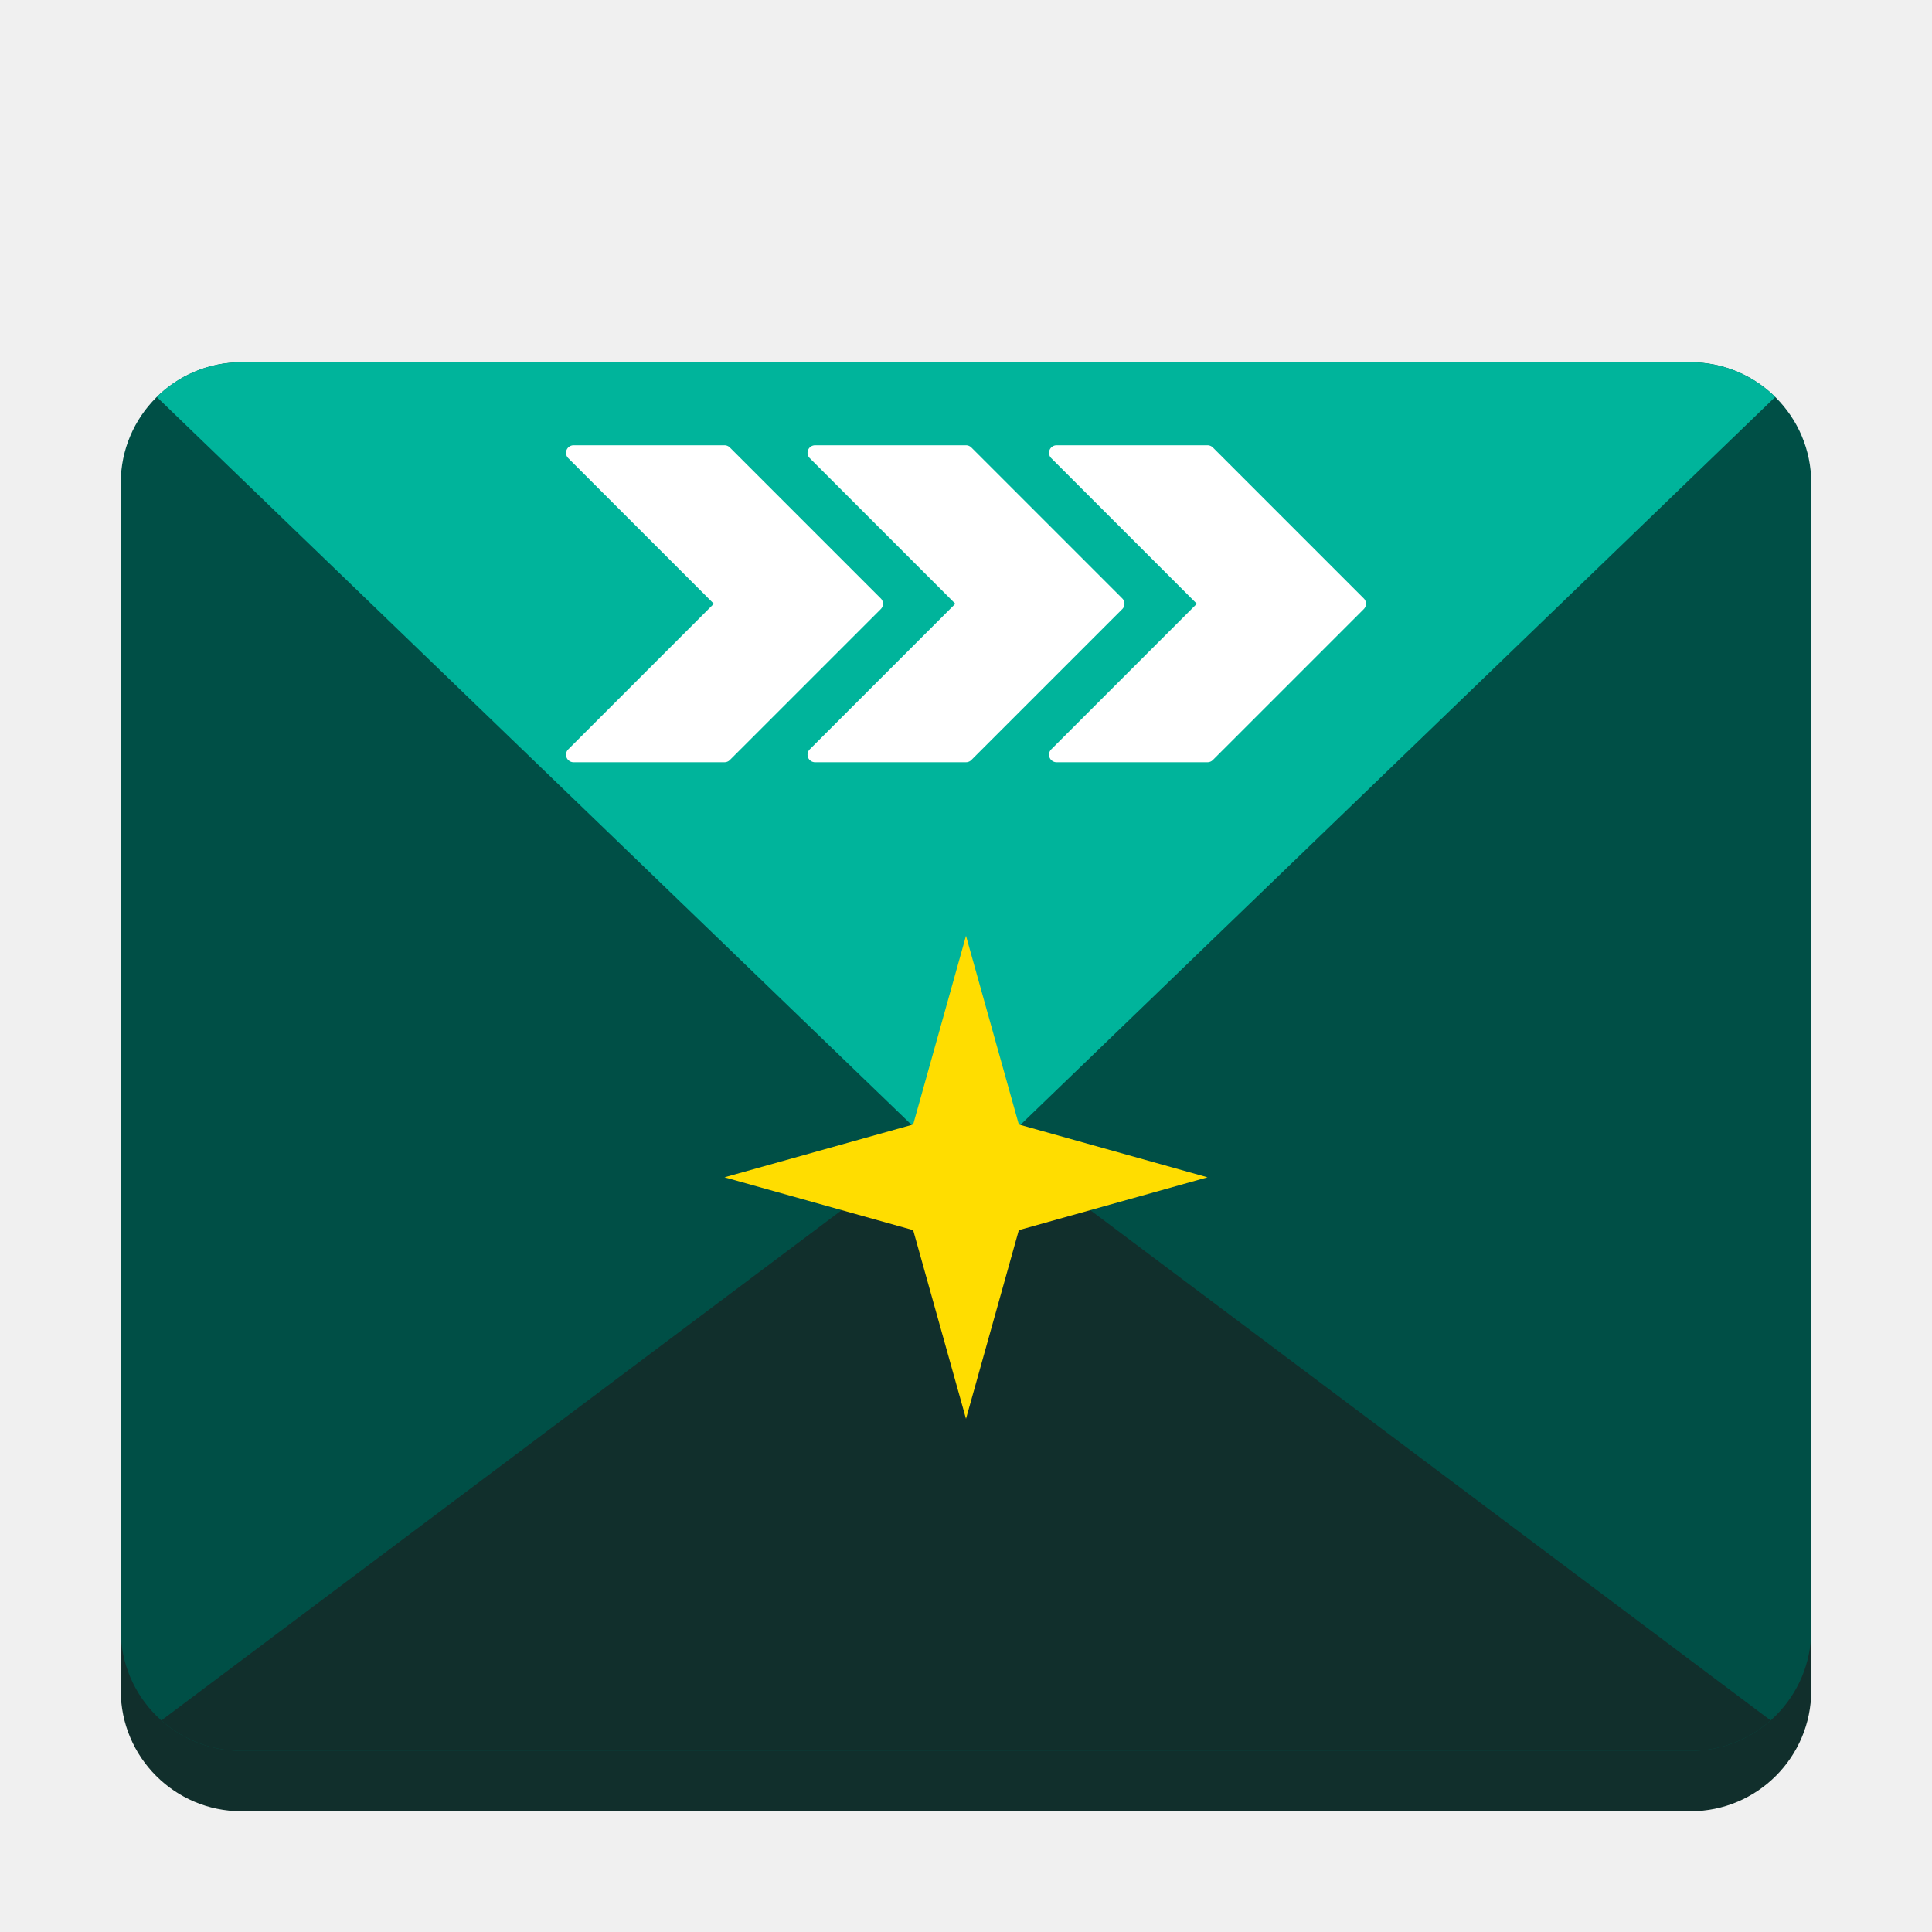
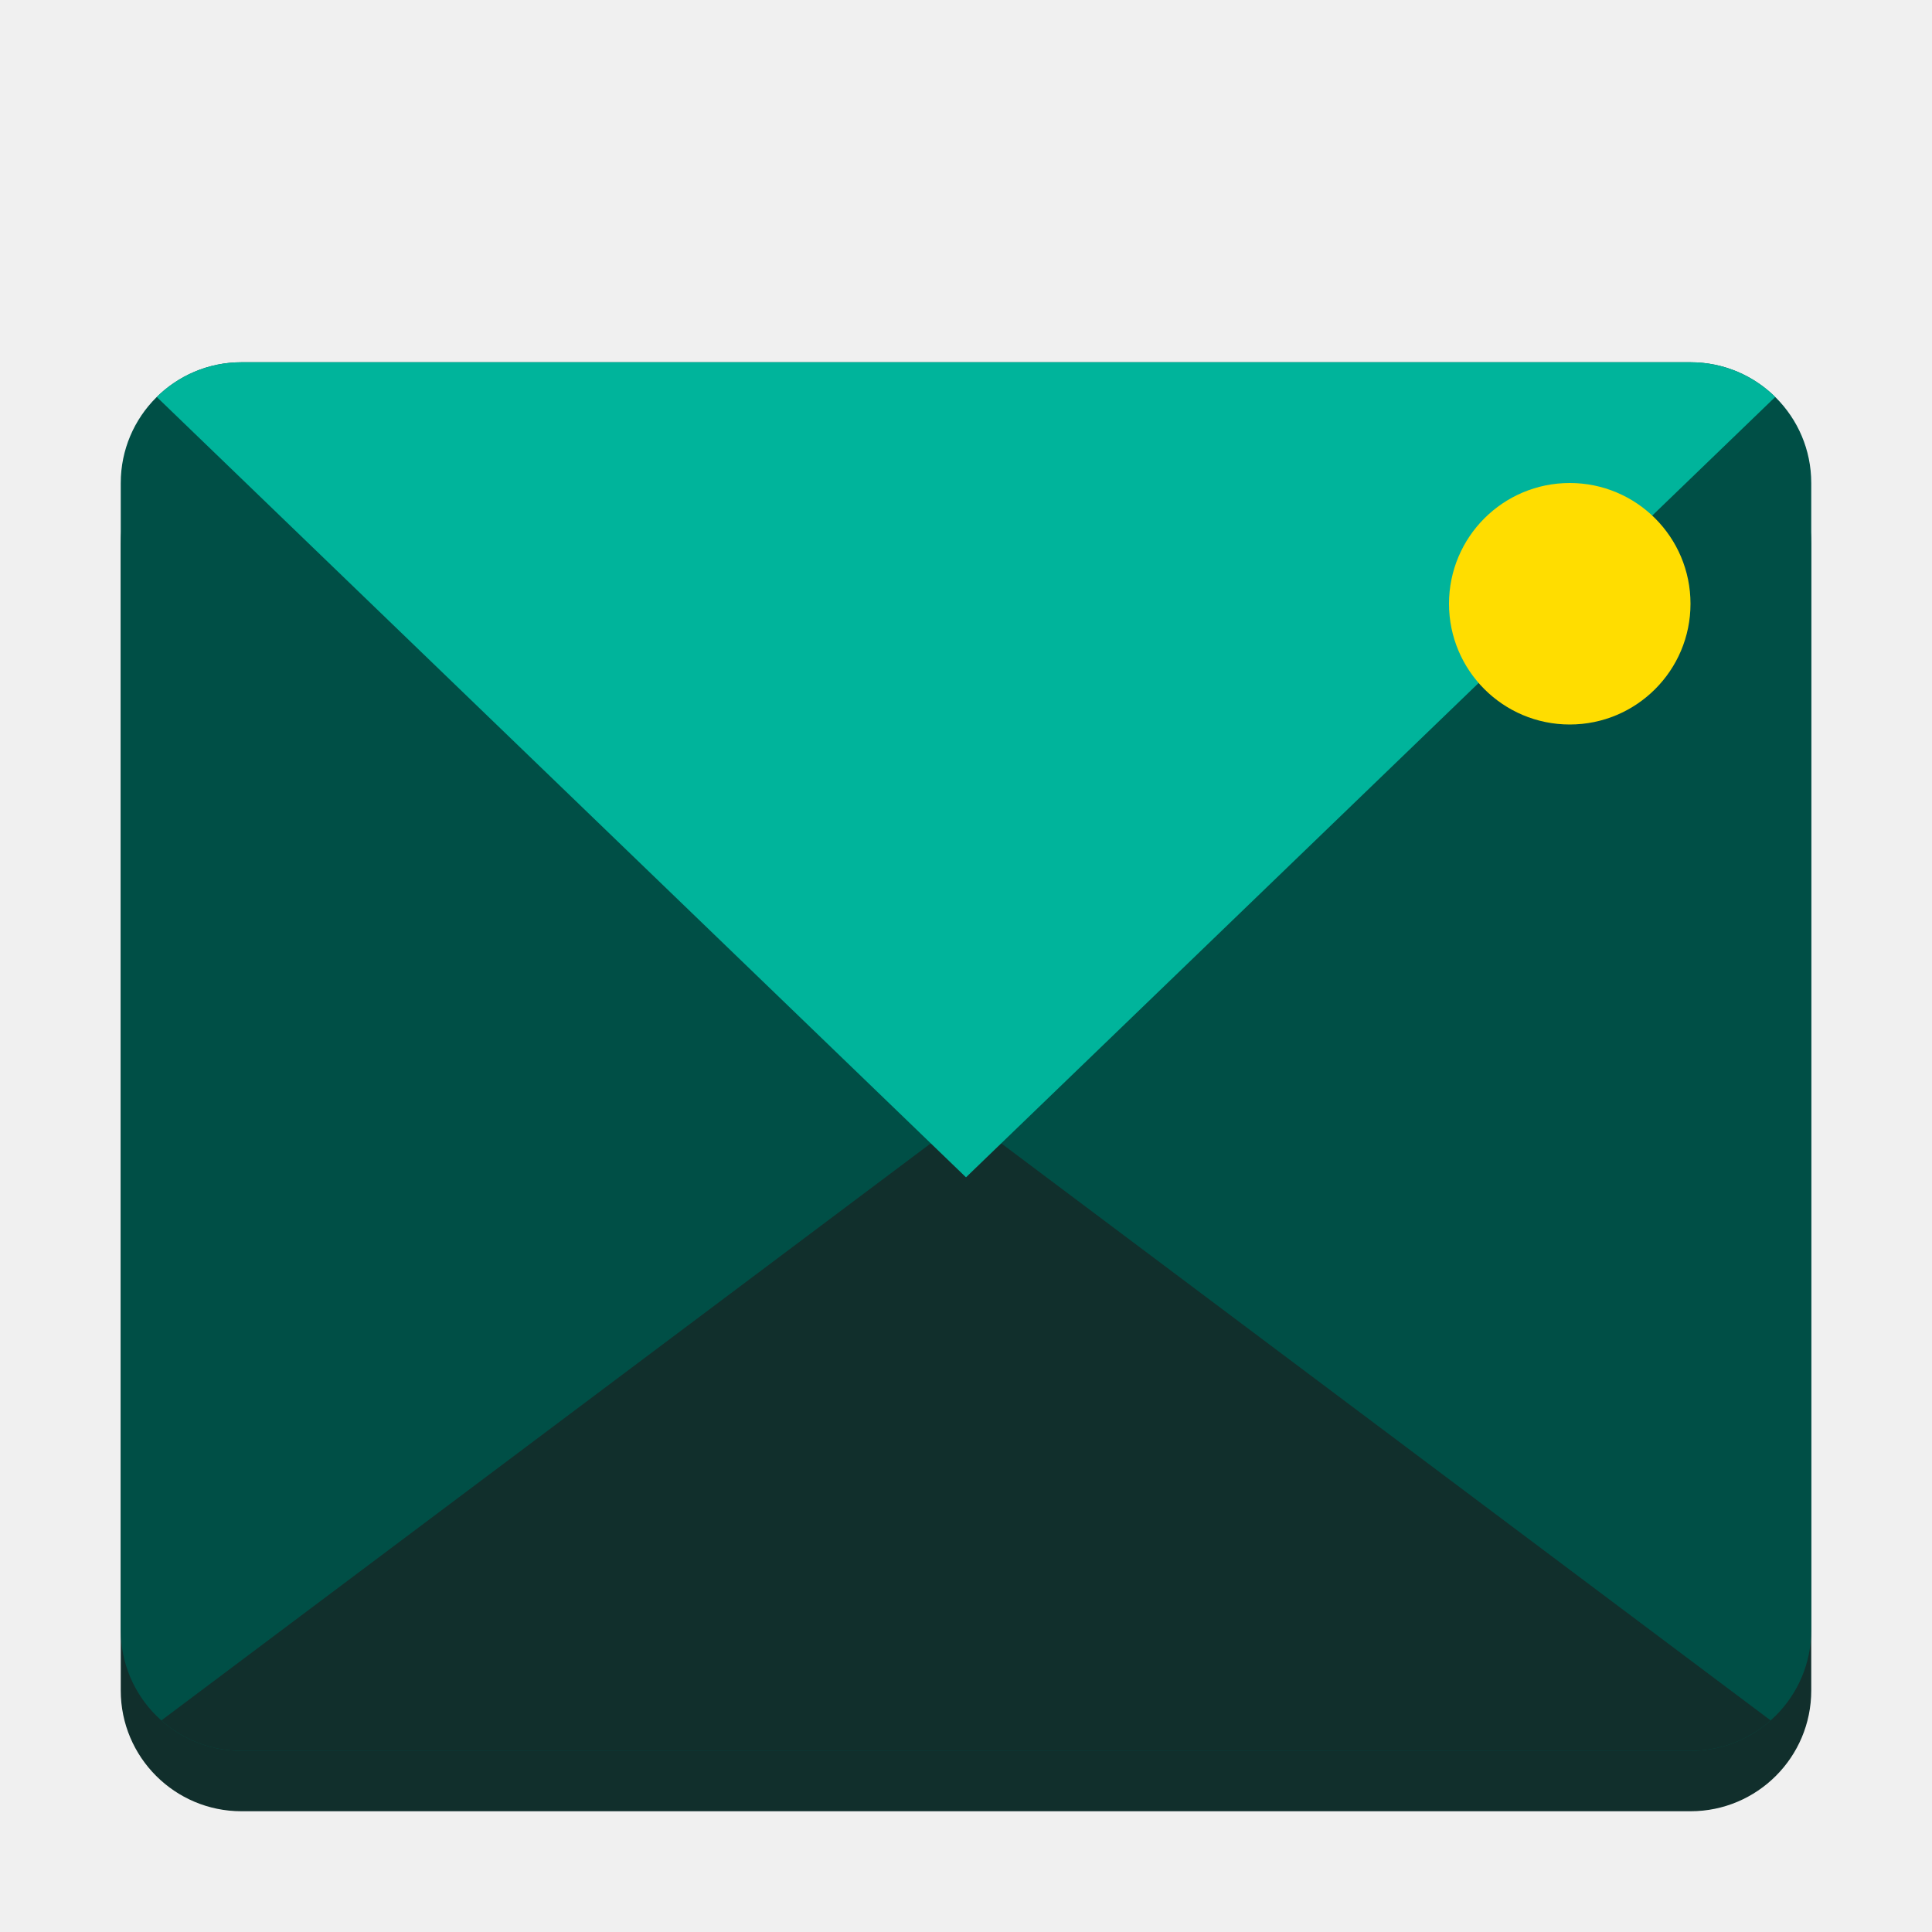
<svg xmlns="http://www.w3.org/2000/svg" width="128" height="128" viewBox="0 0 128 128">
  <rect x="8" y="28" width="112" height="92" rx="8" fill="#112f2c" />
  <rect x="8" y="24" width="112" height="92" rx="8" fill="#004f46" />
  <clipPath id="env">
    <rect x="8" y="24" width="112" height="92" rx="8" />
  </clipPath>
  <polygon points="8,116 64,74 120,116" fill="#112f2c" clip-path="url(#env)" />
  <polygon points="8,24 120,24 64,78" fill="#00b49b" clip-path="url(#env)" />
-   <polygon points="64,62 67.5,74.5 80,78 67.5,81.5 64,94 60.5,81.5 48,78 60.5,74.5" fill="#ffdd00" />
-   <polygon points="38,30 48,30 58,40 48,50 38,50 48,40" fill="#ffffff" stroke="#ffffff" stroke-width="1.0" stroke-linejoin="round" />
-   <polygon points="54,30 64,30 74,40 64,50 54,50 64,40" fill="#ffffff" stroke="#ffffff" stroke-width="1.0" stroke-linejoin="round" />
-   <polygon points="70,30 80,30 90,40 80,50 70,50 80,40" fill="#ffffff" stroke="#ffffff" stroke-width="1.0" stroke-linejoin="round" />
+   <circle cx="104" cy="40" r="8" fill="#ffdd00" />
</svg>
